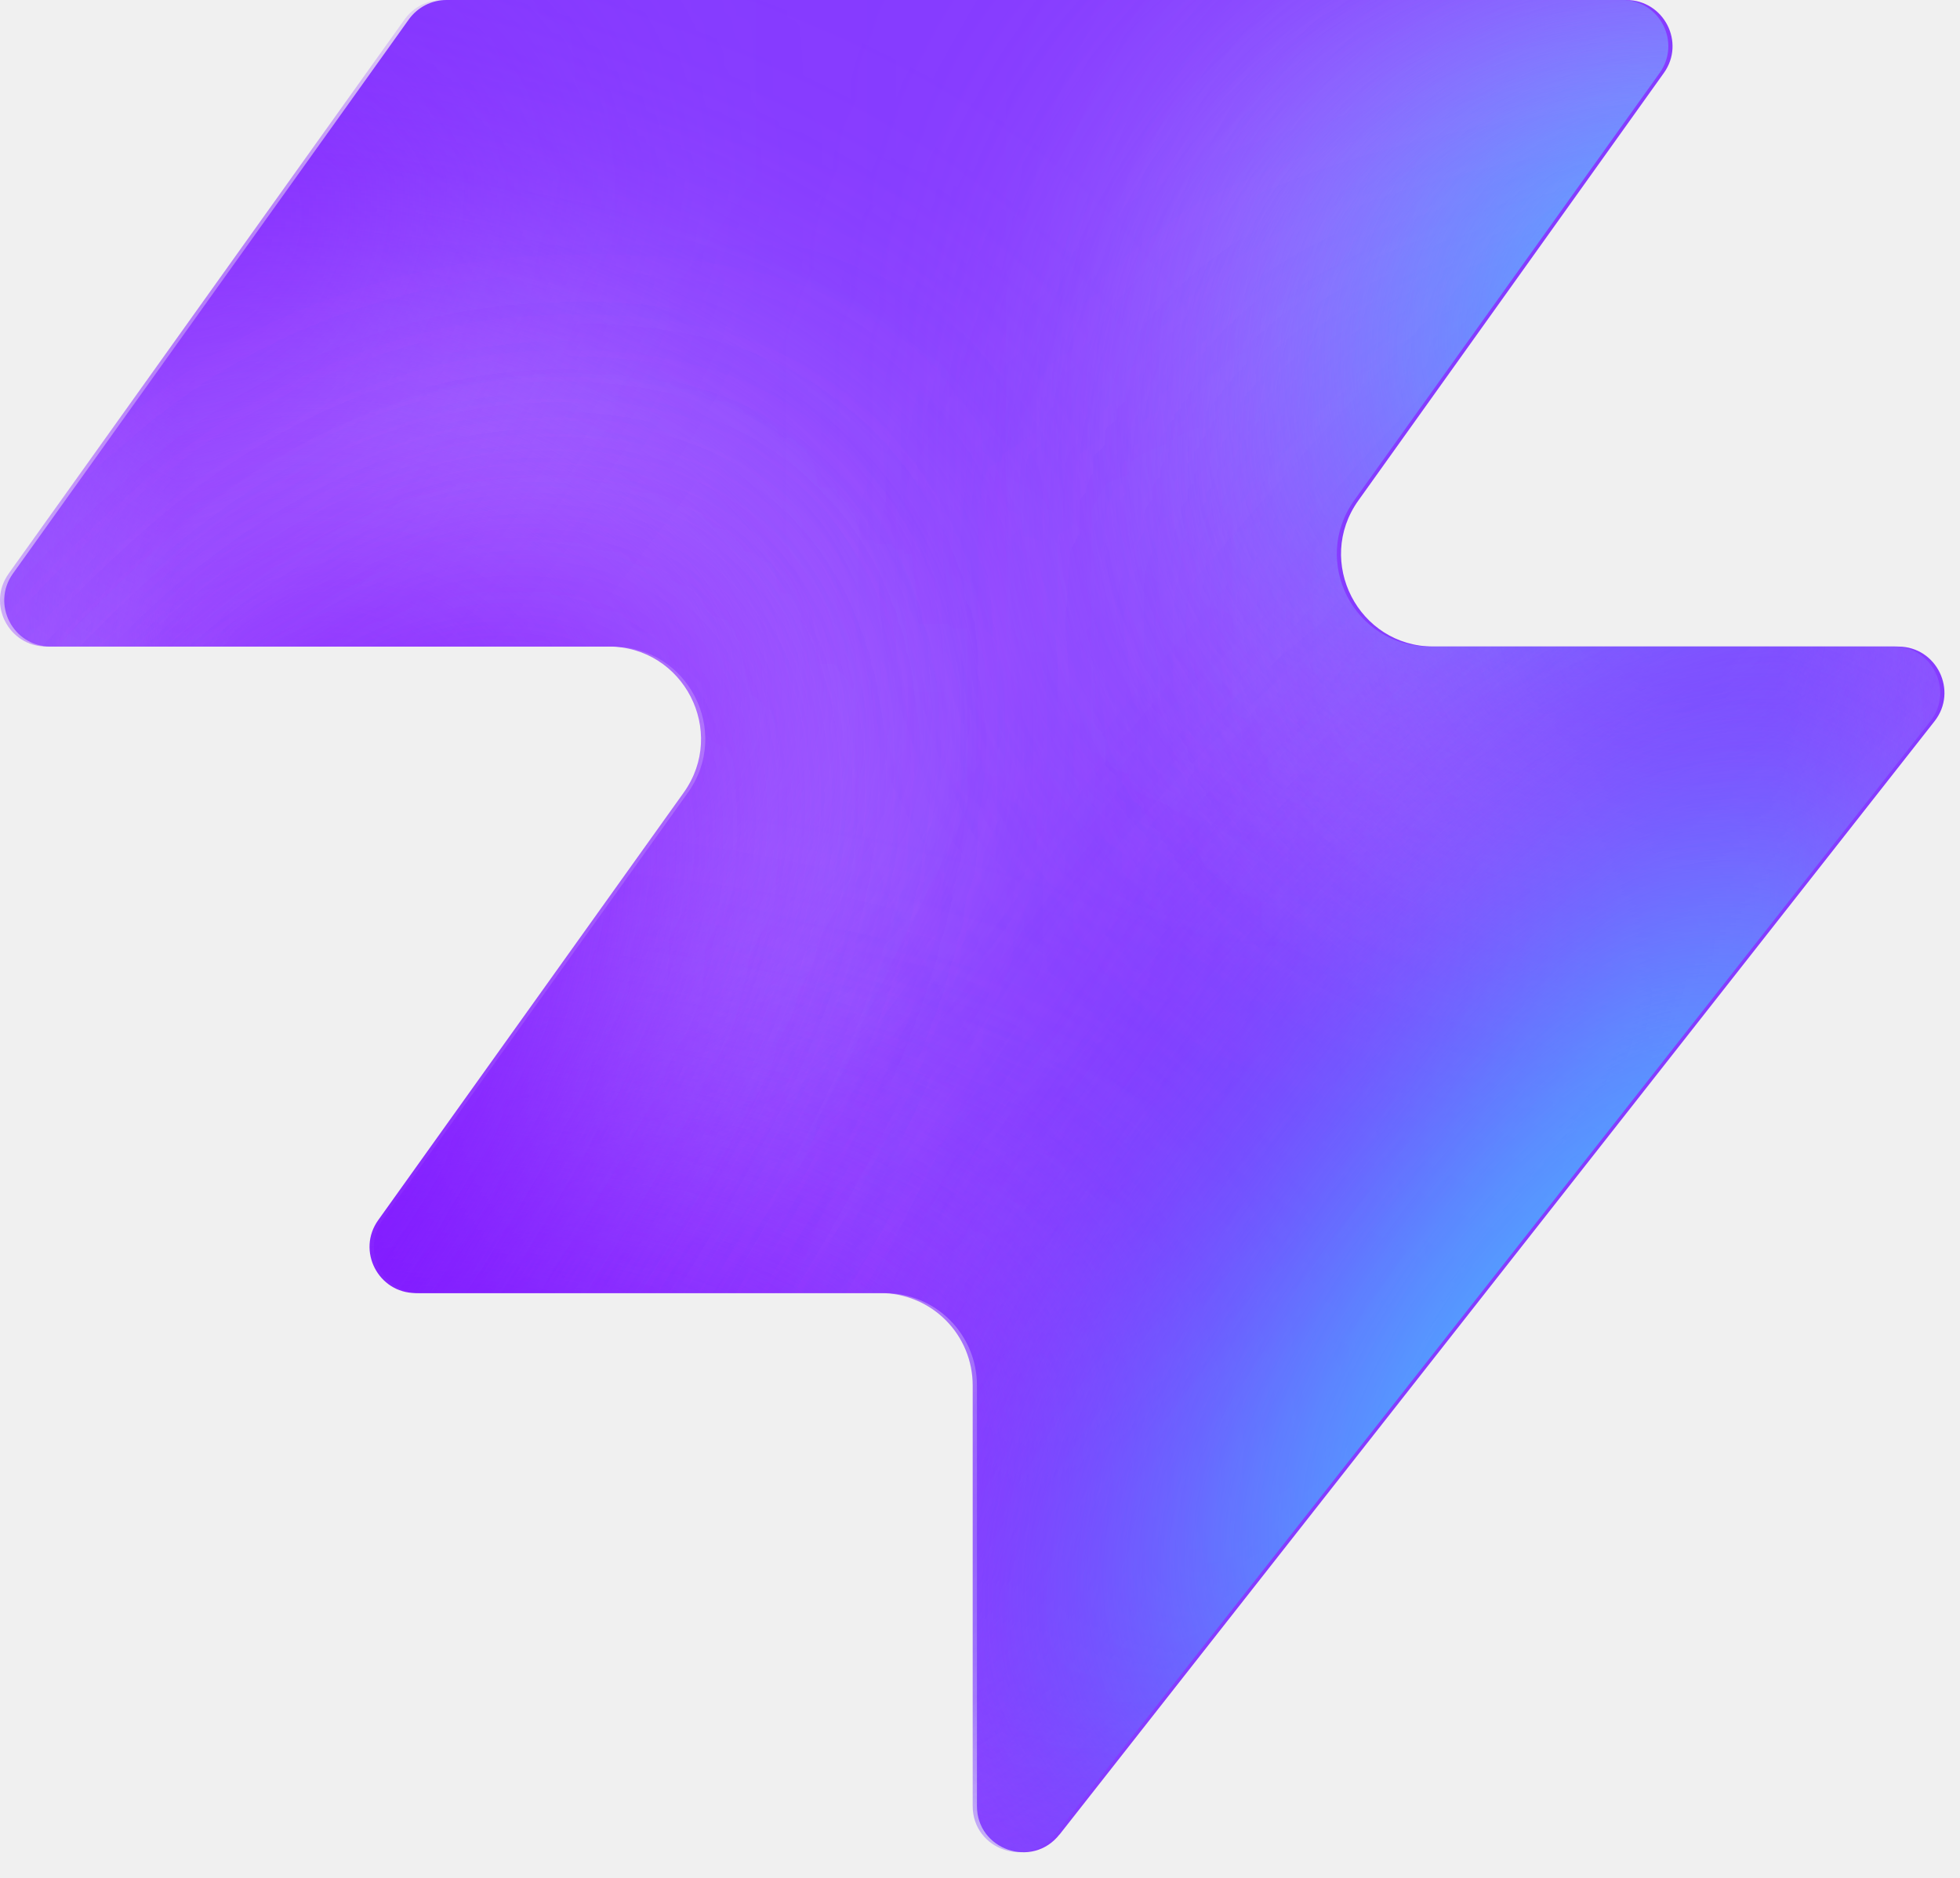
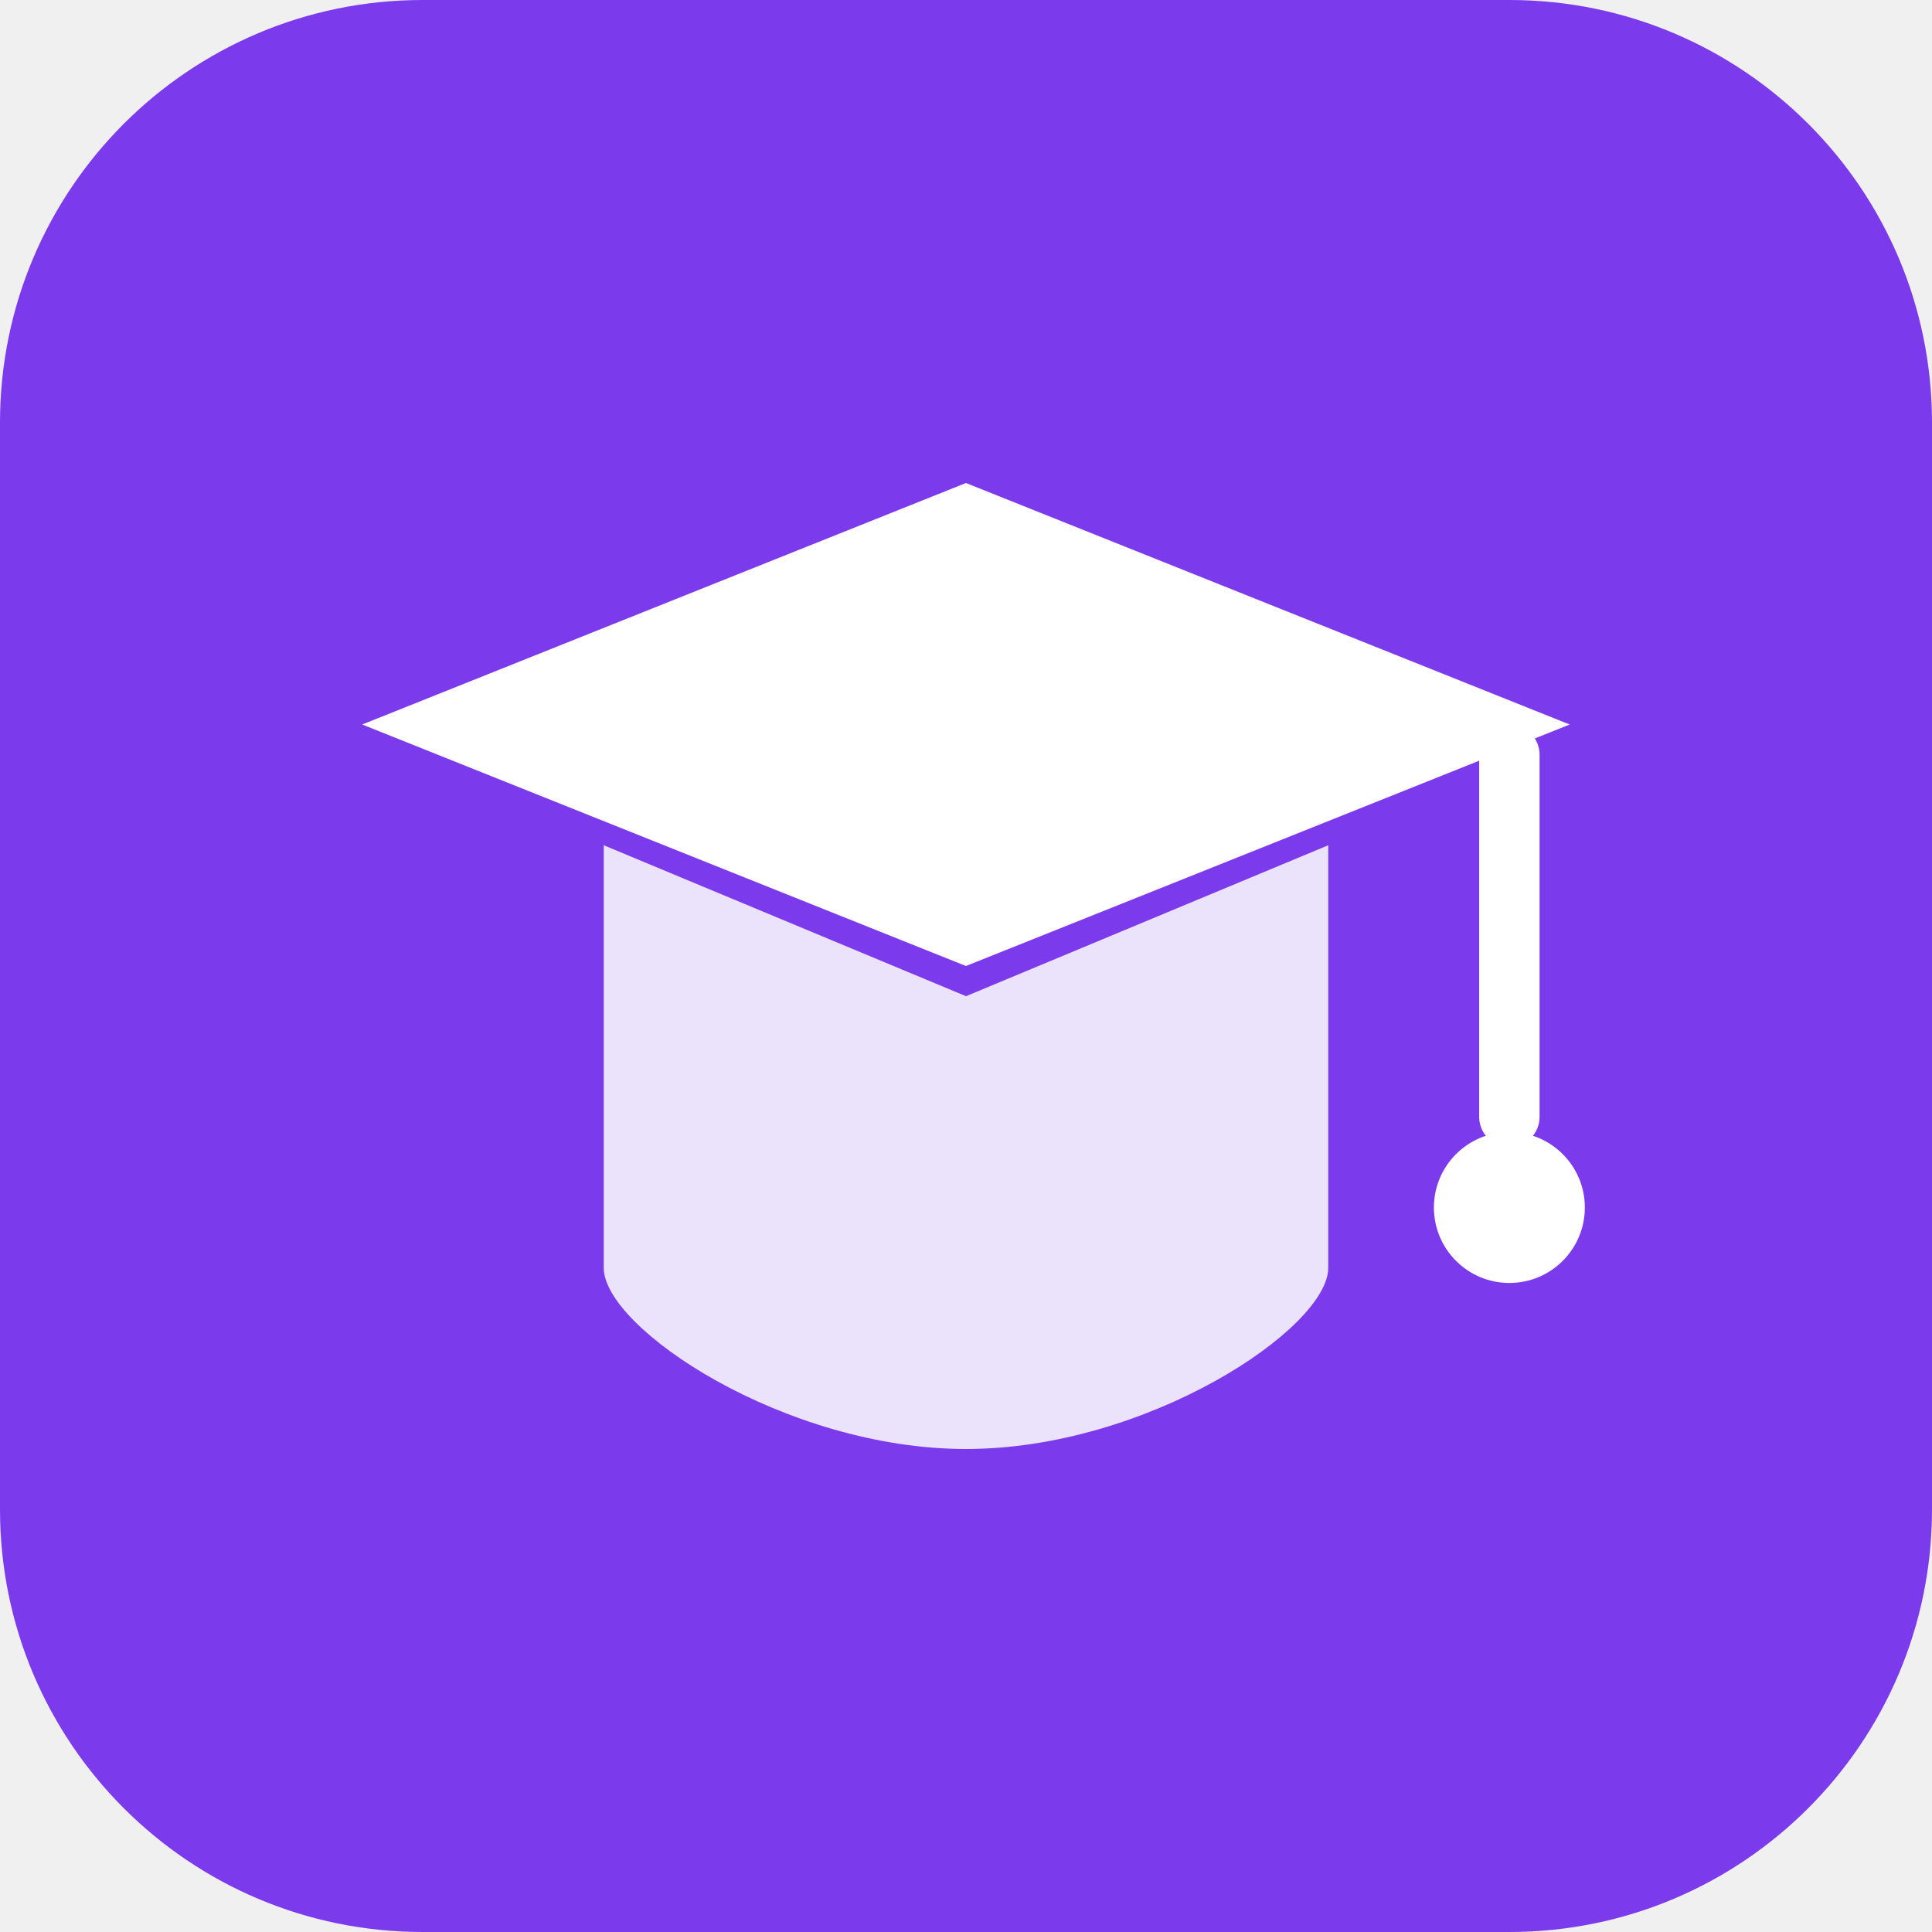
- <svg xmlns="http://www.w3.org/2000/svg" width="48" height="46" fill="none" viewBox="0 0 48 46">
-   <path fill="#863bff" d="M25.946 44.938c-.664.845-2.021.375-2.021-.698V33.937a2.26 2.26 0 0 0-2.262-2.262H10.287c-.92 0-1.456-1.04-.92-1.788l7.48-10.471c1.07-1.497 0-3.578-1.842-3.578H1.237c-.92 0-1.456-1.04-.92-1.788L10.013.474c.214-.297.556-.474.92-.474h28.894c.92 0 1.456 1.04.92 1.788l-7.48 10.471c-1.07 1.498 0 3.579 1.842 3.579h11.377c.943 0 1.473 1.088.89 1.83L25.947 44.94z" style="fill:#863bff;fill:color(display-p3 .525 .23 1);fill-opacity:1" />
-   <mask id="a" width="48" height="46" x="0" y="0" maskUnits="userSpaceOnUse" style="mask-type:alpha">
-     <path fill="#000" d="M25.842 44.938c-.664.844-2.021.375-2.021-.698V33.937a2.26 2.26 0 0 0-2.262-2.262H10.183c-.92 0-1.456-1.04-.92-1.788l7.48-10.471c1.07-1.498 0-3.579-1.842-3.579H1.133c-.92 0-1.456-1.04-.92-1.787L9.91.473c.214-.297.556-.474.92-.474h28.894c.92 0 1.456 1.04.92 1.788l-7.48 10.471c-1.07 1.498 0 3.578 1.842 3.578h11.377c.943 0 1.473 1.088.89 1.832L25.843 44.94z" style="fill:#000;fill-opacity:1" />
-   </mask>
-   <g mask="url(#a)">
-     <g filter="url(#b)">
-       <ellipse cx="5.508" cy="14.704" fill="#ede6ff" rx="5.508" ry="14.704" style="fill:#ede6ff;fill:color(display-p3 .927 .903 1);fill-opacity:1" transform="matrix(.00324 1 1 -.00324 -4.47 31.516)" />
-     </g>
-     <g filter="url(#c)">
-       <ellipse cx="10.399" cy="29.851" fill="#ede6ff" rx="10.399" ry="29.851" style="fill:#ede6ff;fill:color(display-p3 .927 .903 1);fill-opacity:1" transform="matrix(.00324 1 1 -.00324 -39.328 7.883)" />
-     </g>
-     <g filter="url(#d)">
-       <ellipse cx="5.508" cy="30.487" fill="#7e14ff" rx="5.508" ry="30.487" style="fill:#7e14ff;fill:color(display-p3 .492 .077 1);fill-opacity:1" transform="rotate(89.814 -25.913 -14.639)scale(1 -1)" />
-     </g>
-     <g filter="url(#e)">
-       <ellipse cx="5.508" cy="30.599" fill="#7e14ff" rx="5.508" ry="30.599" style="fill:#7e14ff;fill:color(display-p3 .492 .077 1);fill-opacity:1" transform="rotate(89.814 -32.644 -3.334)scale(1 -1)" />
-     </g>
-     <g filter="url(#f)">
-       <ellipse cx="5.508" cy="30.599" fill="#7e14ff" rx="5.508" ry="30.599" style="fill:#7e14ff;fill:color(display-p3 .492 .077 1);fill-opacity:1" transform="matrix(.00324 1 1 -.00324 -34.34 30.47)" />
-     </g>
-     <g filter="url(#g)">
-       <ellipse cx="14.072" cy="22.078" fill="#ede6ff" rx="14.072" ry="22.078" style="fill:#ede6ff;fill:color(display-p3 .927 .903 1);fill-opacity:1" transform="rotate(93.35 24.506 48.493)scale(-1 1)" />
-     </g>
-     <g filter="url(#h)">
-       <ellipse cx="3.47" cy="21.501" fill="#7e14ff" rx="3.47" ry="21.501" style="fill:#7e14ff;fill:color(display-p3 .492 .077 1);fill-opacity:1" transform="rotate(89.009 28.708 47.59)scale(-1 1)" />
-     </g>
-     <g filter="url(#i)">
-       <ellipse cx="3.47" cy="21.501" fill="#7e14ff" rx="3.47" ry="21.501" style="fill:#7e14ff;fill:color(display-p3 .492 .077 1);fill-opacity:1" transform="rotate(89.009 28.708 47.59)scale(-1 1)" />
-     </g>
-     <g filter="url(#j)">
-       <ellipse cx=".387" cy="8.972" fill="#7e14ff" rx="4.407" ry="29.108" style="fill:#7e14ff;fill:color(display-p3 .492 .077 1);fill-opacity:1" transform="rotate(39.51 .387 8.972)" />
-     </g>
-     <g filter="url(#k)">
-       <ellipse cx="47.523" cy="-6.092" fill="#7e14ff" rx="4.407" ry="29.108" style="fill:#7e14ff;fill:color(display-p3 .492 .077 1);fill-opacity:1" transform="rotate(37.892 47.523 -6.092)" />
-     </g>
-     <g filter="url(#l)">
-       <ellipse cx="41.412" cy="6.333" fill="#47bfff" rx="5.971" ry="9.665" style="fill:#47bfff;fill:color(display-p3 .28 .748 1);fill-opacity:1" transform="rotate(37.892 41.412 6.333)" />
-     </g>
-     <g filter="url(#m)">
-       <ellipse cx="-1.879" cy="38.332" fill="#7e14ff" rx="4.407" ry="29.108" style="fill:#7e14ff;fill:color(display-p3 .492 .077 1);fill-opacity:1" transform="rotate(37.892 -1.88 38.332)" />
-     </g>
-     <g filter="url(#n)">
-       <ellipse cx="-1.879" cy="38.332" fill="#7e14ff" rx="4.407" ry="29.108" style="fill:#7e14ff;fill:color(display-p3 .492 .077 1);fill-opacity:1" transform="rotate(37.892 -1.88 38.332)" />
-     </g>
-     <g filter="url(#o)">
-       <ellipse cx="35.651" cy="29.907" fill="#7e14ff" rx="4.407" ry="29.108" style="fill:#7e14ff;fill:color(display-p3 .492 .077 1);fill-opacity:1" transform="rotate(37.892 35.651 29.907)" />
-     </g>
-     <g filter="url(#p)">
-       <ellipse cx="38.418" cy="32.4" fill="#47bfff" rx="5.971" ry="15.297" style="fill:#47bfff;fill:color(display-p3 .28 .748 1);fill-opacity:1" transform="rotate(37.892 38.418 32.4)" />
-     </g>
-   </g>
-   <defs>
-     <filter id="b" width="60.045" height="41.654" x="-19.77" y="16.149" color-interpolation-filters="sRGB" filterUnits="userSpaceOnUse">
-       <feFlood flood-opacity="0" result="BackgroundImageFix" />
-       <feBlend in="SourceGraphic" in2="BackgroundImageFix" result="shape" />
-       <feGaussianBlur result="effect1_foregroundBlur_2002_17158" stdDeviation="7.659" />
-     </filter>
-     <filter id="c" width="90.34" height="51.437" x="-54.613" y="-7.533" color-interpolation-filters="sRGB" filterUnits="userSpaceOnUse">
-       <feFlood flood-opacity="0" result="BackgroundImageFix" />
-       <feBlend in="SourceGraphic" in2="BackgroundImageFix" result="shape" />
-       <feGaussianBlur result="effect1_foregroundBlur_2002_17158" stdDeviation="7.659" />
-     </filter>
-     <filter id="d" width="79.355" height="29.4" x="-49.64" y="2.03" color-interpolation-filters="sRGB" filterUnits="userSpaceOnUse">
-       <feFlood flood-opacity="0" result="BackgroundImageFix" />
-       <feBlend in="SourceGraphic" in2="BackgroundImageFix" result="shape" />
-       <feGaussianBlur result="effect1_foregroundBlur_2002_17158" stdDeviation="4.596" />
-     </filter>
-     <filter id="e" width="79.579" height="29.4" x="-45.045" y="20.029" color-interpolation-filters="sRGB" filterUnits="userSpaceOnUse">
-       <feFlood flood-opacity="0" result="BackgroundImageFix" />
-       <feBlend in="SourceGraphic" in2="BackgroundImageFix" result="shape" />
-       <feGaussianBlur result="effect1_foregroundBlur_2002_17158" stdDeviation="4.596" />
-     </filter>
-     <filter id="f" width="79.579" height="29.4" x="-43.513" y="21.178" color-interpolation-filters="sRGB" filterUnits="userSpaceOnUse">
-       <feFlood flood-opacity="0" result="BackgroundImageFix" />
-       <feBlend in="SourceGraphic" in2="BackgroundImageFix" result="shape" />
-       <feGaussianBlur result="effect1_foregroundBlur_2002_17158" stdDeviation="4.596" />
-     </filter>
-     <filter id="g" width="74.749" height="58.852" x="15.756" y="-17.901" color-interpolation-filters="sRGB" filterUnits="userSpaceOnUse">
-       <feFlood flood-opacity="0" result="BackgroundImageFix" />
-       <feBlend in="SourceGraphic" in2="BackgroundImageFix" result="shape" />
-       <feGaussianBlur result="effect1_foregroundBlur_2002_17158" stdDeviation="7.659" />
-     </filter>
-     <filter id="h" width="61.377" height="25.362" x="23.548" y="2.284" color-interpolation-filters="sRGB" filterUnits="userSpaceOnUse">
-       <feFlood flood-opacity="0" result="BackgroundImageFix" />
-       <feBlend in="SourceGraphic" in2="BackgroundImageFix" result="shape" />
-       <feGaussianBlur result="effect1_foregroundBlur_2002_17158" stdDeviation="4.596" />
-     </filter>
-     <filter id="i" width="61.377" height="25.362" x="23.548" y="2.284" color-interpolation-filters="sRGB" filterUnits="userSpaceOnUse">
-       <feFlood flood-opacity="0" result="BackgroundImageFix" />
-       <feBlend in="SourceGraphic" in2="BackgroundImageFix" result="shape" />
-       <feGaussianBlur result="effect1_foregroundBlur_2002_17158" stdDeviation="4.596" />
-     </filter>
-     <filter id="j" width="56.045" height="63.649" x="-27.636" y="-22.853" color-interpolation-filters="sRGB" filterUnits="userSpaceOnUse">
-       <feFlood flood-opacity="0" result="BackgroundImageFix" />
-       <feBlend in="SourceGraphic" in2="BackgroundImageFix" result="shape" />
-       <feGaussianBlur result="effect1_foregroundBlur_2002_17158" stdDeviation="4.596" />
-     </filter>
-     <filter id="k" width="54.814" height="64.646" x="20.116" y="-38.415" color-interpolation-filters="sRGB" filterUnits="userSpaceOnUse">
-       <feFlood flood-opacity="0" result="BackgroundImageFix" />
-       <feBlend in="SourceGraphic" in2="BackgroundImageFix" result="shape" />
-       <feGaussianBlur result="effect1_foregroundBlur_2002_17158" stdDeviation="4.596" />
-     </filter>
-     <filter id="l" width="33.541" height="35.313" x="24.641" y="-11.323" color-interpolation-filters="sRGB" filterUnits="userSpaceOnUse">
-       <feFlood flood-opacity="0" result="BackgroundImageFix" />
-       <feBlend in="SourceGraphic" in2="BackgroundImageFix" result="shape" />
-       <feGaussianBlur result="effect1_foregroundBlur_2002_17158" stdDeviation="4.596" />
-     </filter>
-     <filter id="m" width="54.814" height="64.646" x="-29.286" y="6.009" color-interpolation-filters="sRGB" filterUnits="userSpaceOnUse">
-       <feFlood flood-opacity="0" result="BackgroundImageFix" />
-       <feBlend in="SourceGraphic" in2="BackgroundImageFix" result="shape" />
-       <feGaussianBlur result="effect1_foregroundBlur_2002_17158" stdDeviation="4.596" />
-     </filter>
-     <filter id="n" width="54.814" height="64.646" x="-29.286" y="6.009" color-interpolation-filters="sRGB" filterUnits="userSpaceOnUse">
-       <feFlood flood-opacity="0" result="BackgroundImageFix" />
-       <feBlend in="SourceGraphic" in2="BackgroundImageFix" result="shape" />
-       <feGaussianBlur result="effect1_foregroundBlur_2002_17158" stdDeviation="4.596" />
-     </filter>
-     <filter id="o" width="54.814" height="64.646" x="8.244" y="-2.416" color-interpolation-filters="sRGB" filterUnits="userSpaceOnUse">
-       <feFlood flood-opacity="0" result="BackgroundImageFix" />
-       <feBlend in="SourceGraphic" in2="BackgroundImageFix" result="shape" />
-       <feGaussianBlur result="effect1_foregroundBlur_2002_17158" stdDeviation="4.596" />
-     </filter>
-     <filter id="p" width="39.409" height="43.623" x="18.713" y="10.588" color-interpolation-filters="sRGB" filterUnits="userSpaceOnUse">
-       <feFlood flood-opacity="0" result="BackgroundImageFix" />
-       <feBlend in="SourceGraphic" in2="BackgroundImageFix" result="shape" />
-       <feGaussianBlur result="effect1_foregroundBlur_2002_17158" stdDeviation="4.596" />
-     </filter>
-   </defs>
+ <svg xmlns="http://www.w3.org/2000/svg" viewBox="0 0 64 64" fill="none">
+   <rect width="64" height="64" rx="14" fill="#7c3aed" />
+   <path d="M32 16 L52 24 L32 32 L12 24 Z" fill="#ffffff" />
+   <path d="M20 28 L20 42 C20 44 26 48 32 48 C38 48 44 44 44 42 L44 28 L32 33 Z" fill="#ffffff" opacity="0.85" />
+   <rect x="49" y="24" width="2" height="14" rx="1" fill="#ffffff" />
+   <circle cx="50" cy="40" r="2.5" fill="#ffffff" />
</svg>
